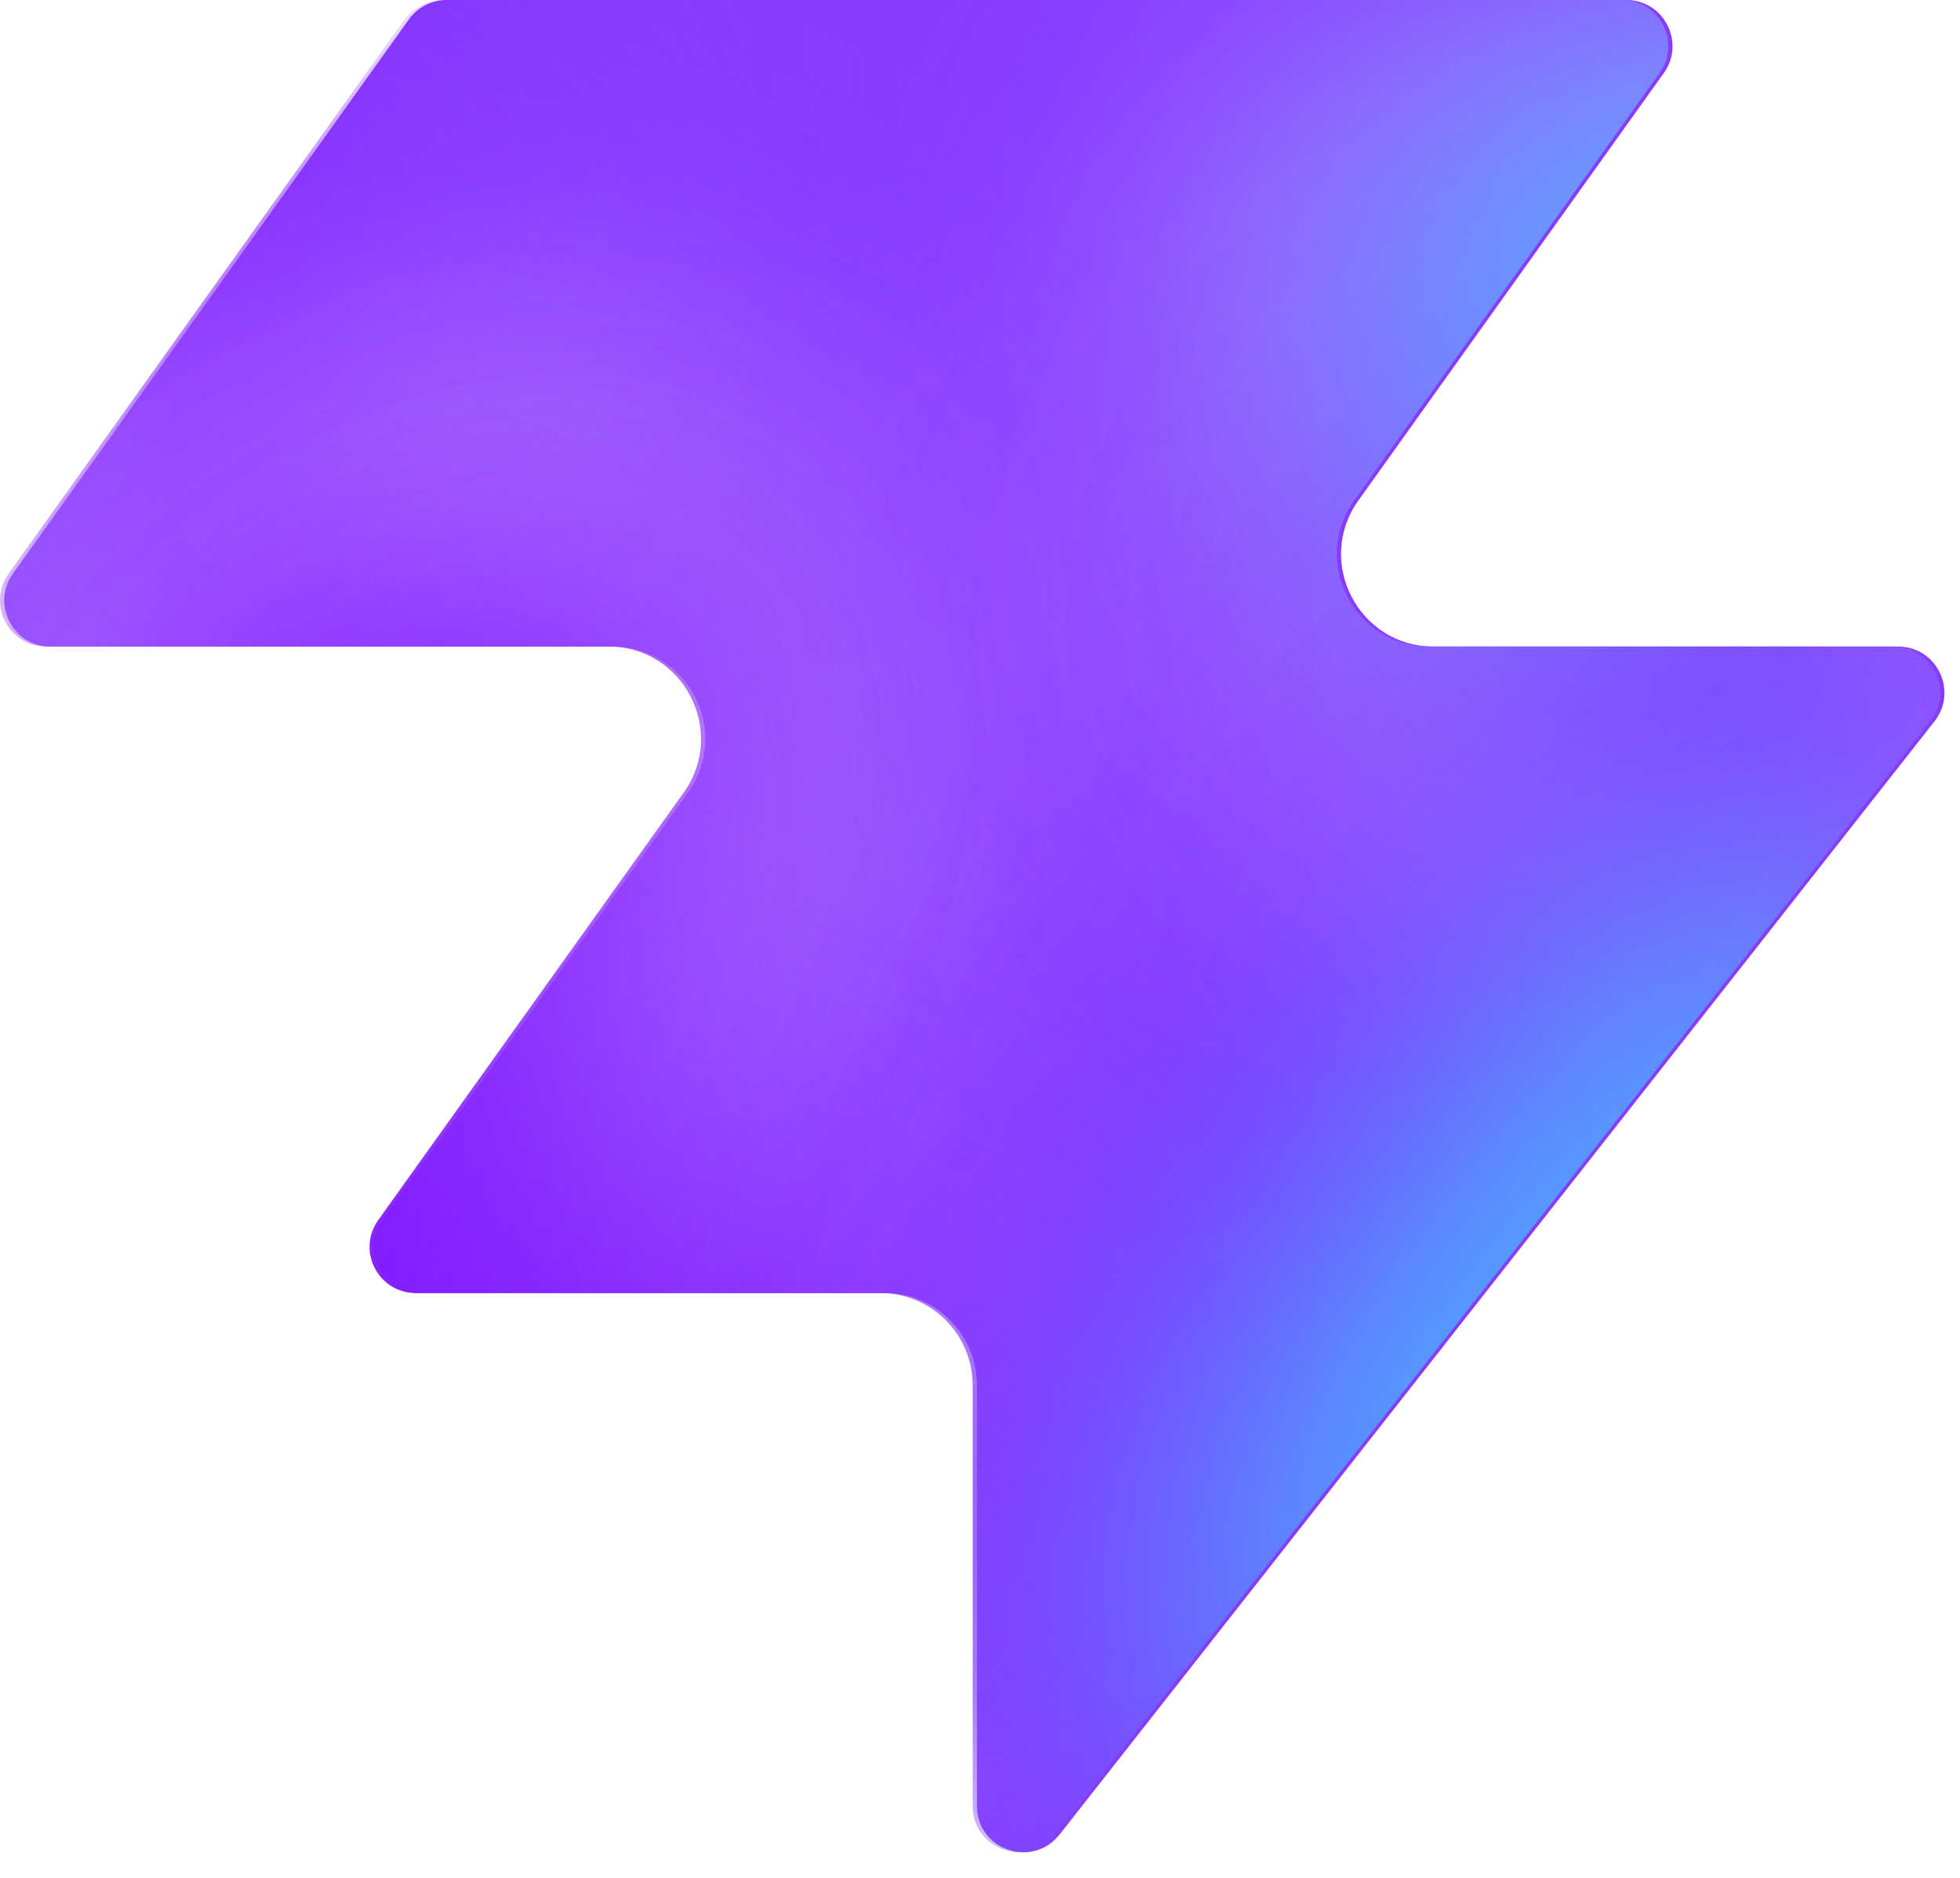
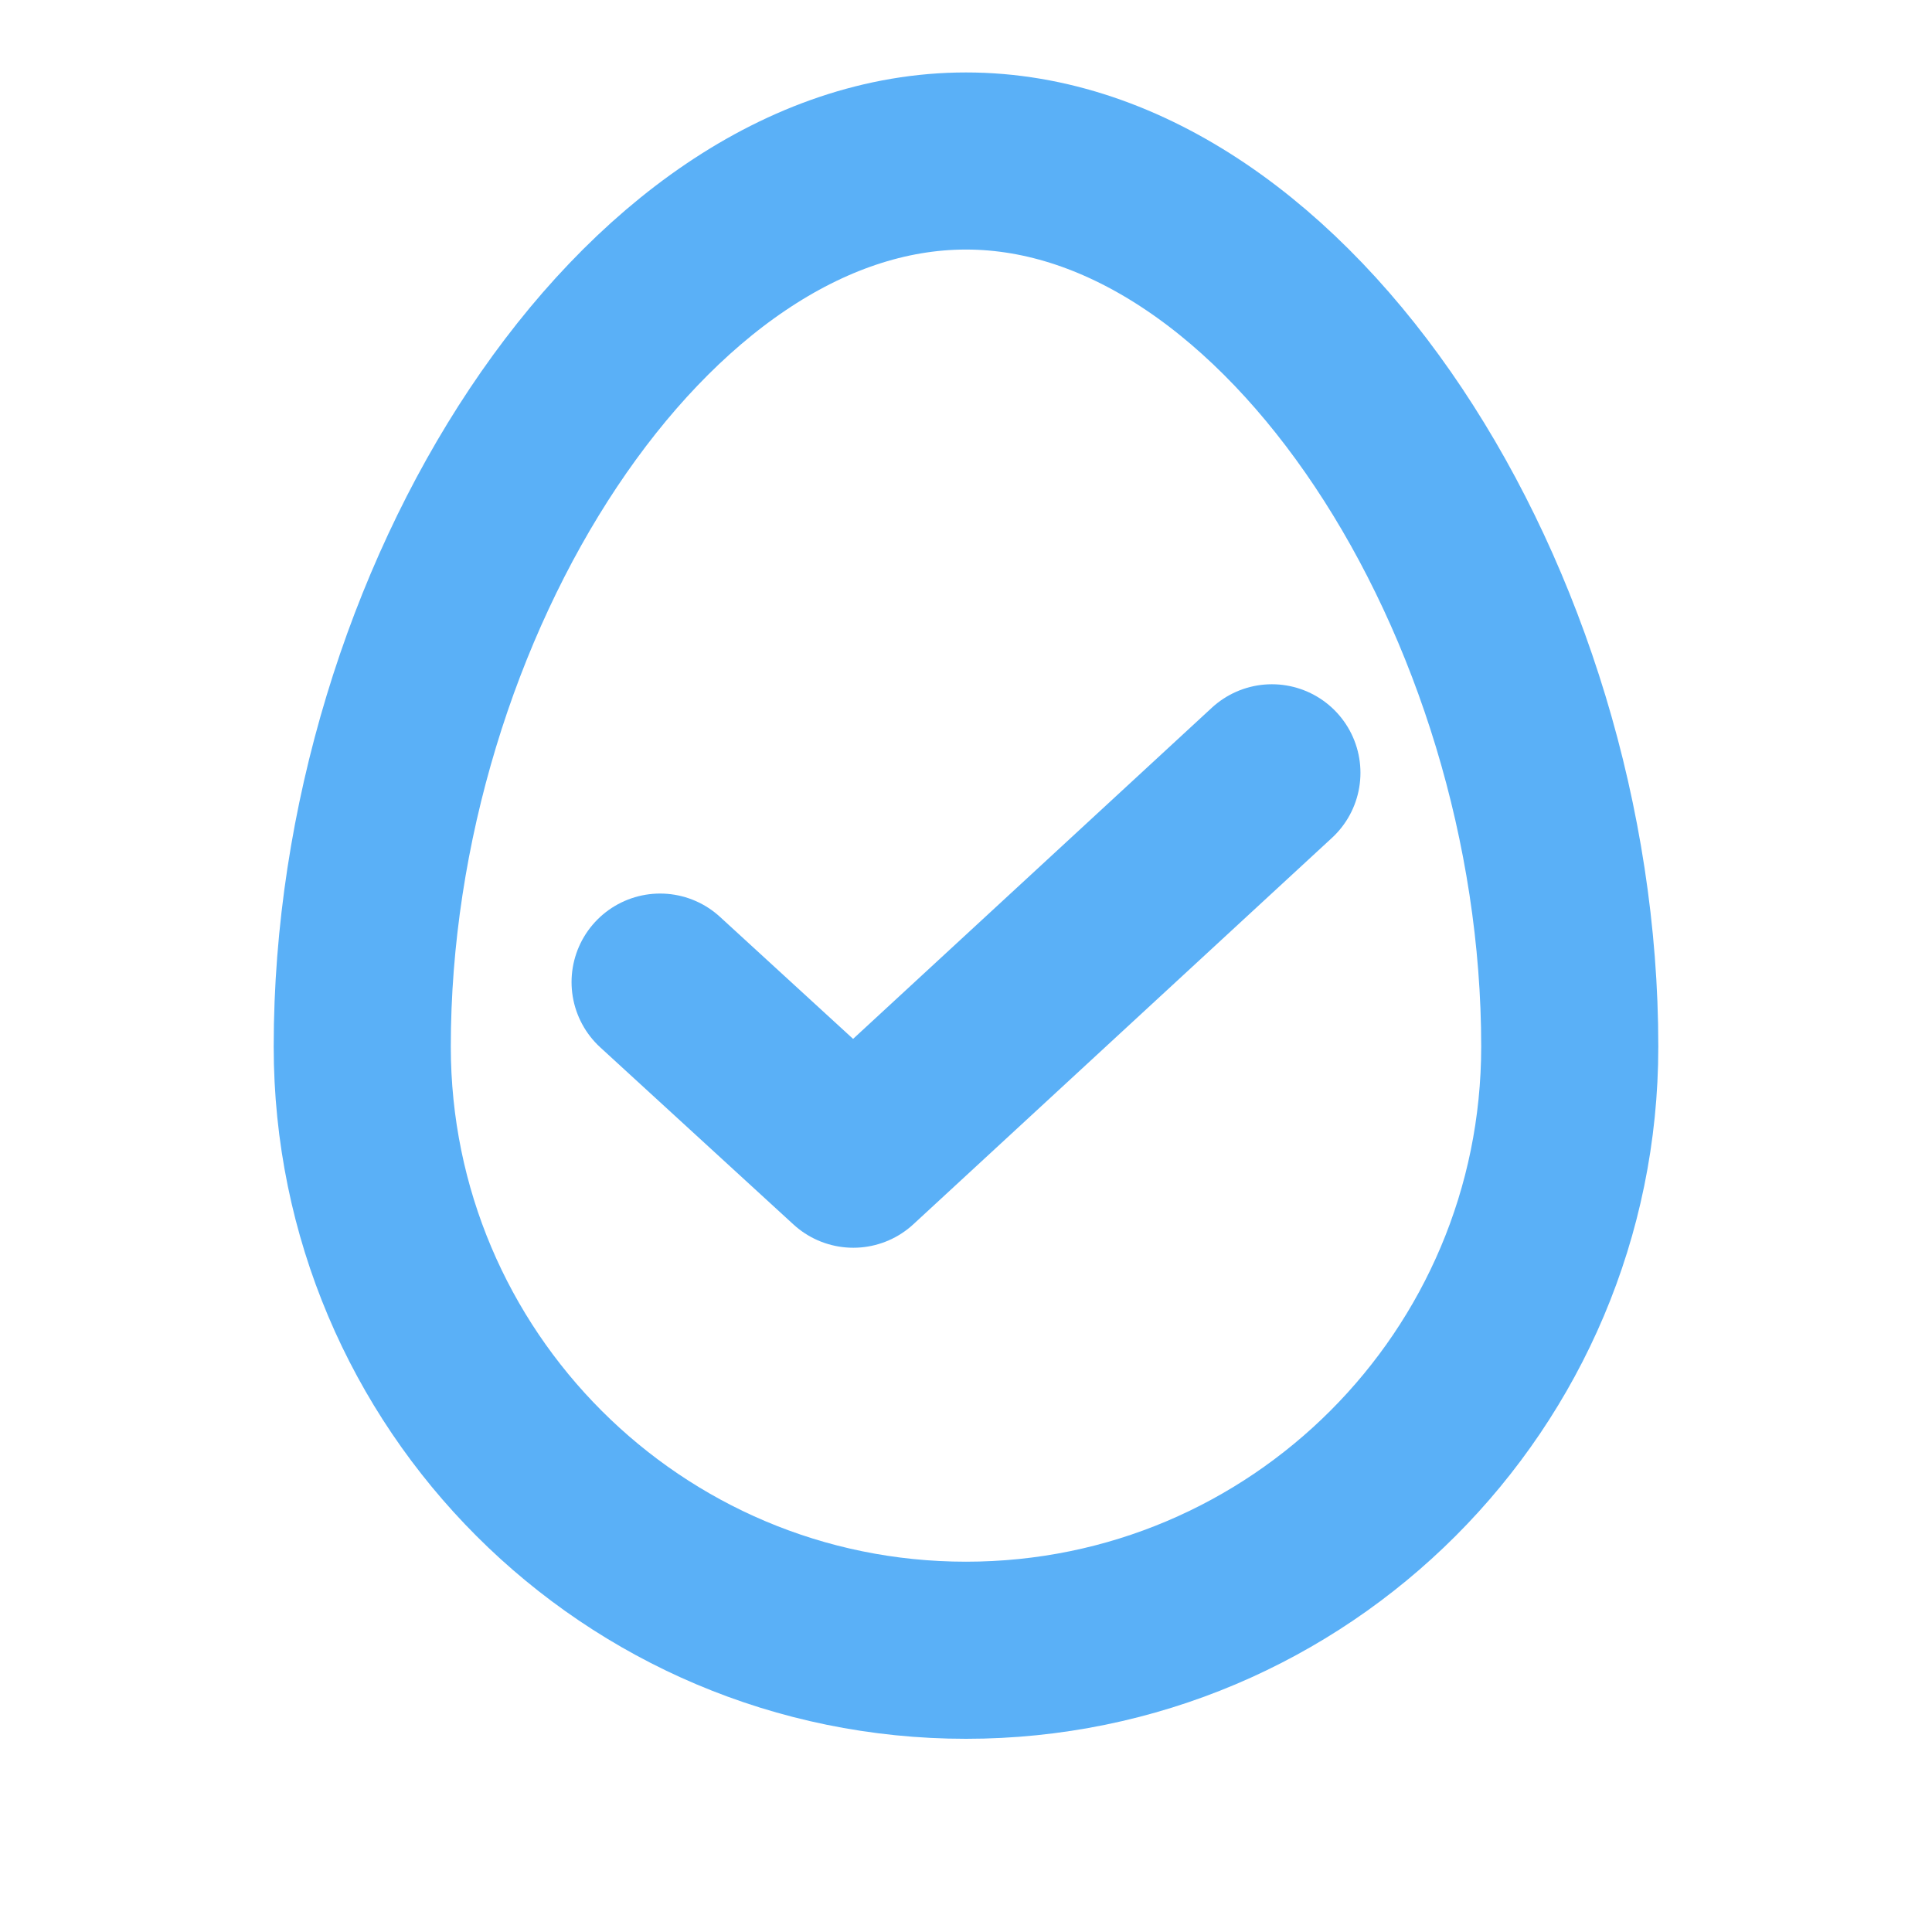
- <svg xmlns="http://www.w3.org/2000/svg" width="48" height="46" fill="none" viewBox="0 0 48 46">
-   <path fill="#863bff" d="M25.946 44.938c-.664.845-2.021.375-2.021-.698V33.937a2.26 2.26 0 0 0-2.262-2.262H10.287c-.92 0-1.456-1.04-.92-1.788l7.48-10.471c1.07-1.497 0-3.578-1.842-3.578H1.237c-.92 0-1.456-1.04-.92-1.788L10.013.474c.214-.297.556-.474.92-.474h28.894c.92 0 1.456 1.04.92 1.788l-7.48 10.471c-1.07 1.498 0 3.579 1.842 3.579h11.377c.943 0 1.473 1.088.89 1.83L25.947 44.94z" style="fill:#863bff;fill:color(display-p3 .525 .23 1);fill-opacity:1" />
-   <mask id="a" width="48" height="46" x="0" y="0" maskUnits="userSpaceOnUse" style="mask-type:alpha">
-     <path fill="#000" d="M25.842 44.938c-.664.844-2.021.375-2.021-.698V33.937a2.26 2.26 0 0 0-2.262-2.262H10.183c-.92 0-1.456-1.04-.92-1.788l7.48-10.471c1.07-1.498 0-3.579-1.842-3.579H1.133c-.92 0-1.456-1.04-.92-1.787L9.91.473c.214-.297.556-.474.92-.474h28.894c.92 0 1.456 1.04.92 1.788l-7.48 10.471c-1.07 1.498 0 3.578 1.842 3.578h11.377c.943 0 1.473 1.088.89 1.832L25.843 44.94z" style="fill:#000;fill-opacity:1" />
-   </mask>
-   <g mask="url(#a)">
-     <g filter="url(#b)">
-       <ellipse cx="5.508" cy="14.704" fill="#ede6ff" rx="5.508" ry="14.704" style="fill:#ede6ff;fill:color(display-p3 .927 .903 1);fill-opacity:1" transform="matrix(.00324 1 1 -.00324 -4.47 31.516)" />
-     </g>
-     <g filter="url(#c)">
-       <ellipse cx="10.399" cy="29.851" fill="#ede6ff" rx="10.399" ry="29.851" style="fill:#ede6ff;fill:color(display-p3 .927 .903 1);fill-opacity:1" transform="matrix(.00324 1 1 -.00324 -39.328 7.883)" />
-     </g>
-     <g filter="url(#d)">
-       <ellipse cx="5.508" cy="30.487" fill="#7e14ff" rx="5.508" ry="30.487" style="fill:#7e14ff;fill:color(display-p3 .492 .077 1);fill-opacity:1" transform="rotate(89.814 -25.913 -14.639)scale(1 -1)" />
-     </g>
-     <g filter="url(#e)">
-       <ellipse cx="5.508" cy="30.599" fill="#7e14ff" rx="5.508" ry="30.599" style="fill:#7e14ff;fill:color(display-p3 .492 .077 1);fill-opacity:1" transform="rotate(89.814 -32.644 -3.334)scale(1 -1)" />
-     </g>
-     <g filter="url(#f)">
-       <ellipse cx="5.508" cy="30.599" fill="#7e14ff" rx="5.508" ry="30.599" style="fill:#7e14ff;fill:color(display-p3 .492 .077 1);fill-opacity:1" transform="matrix(.00324 1 1 -.00324 -34.34 30.47)" />
-     </g>
-     <g filter="url(#g)">
-       <ellipse cx="14.072" cy="22.078" fill="#ede6ff" rx="14.072" ry="22.078" style="fill:#ede6ff;fill:color(display-p3 .927 .903 1);fill-opacity:1" transform="rotate(93.35 24.506 48.493)scale(-1 1)" />
-     </g>
-     <g filter="url(#h)">
-       <ellipse cx="3.47" cy="21.501" fill="#7e14ff" rx="3.47" ry="21.501" style="fill:#7e14ff;fill:color(display-p3 .492 .077 1);fill-opacity:1" transform="rotate(89.009 28.708 47.59)scale(-1 1)" />
-     </g>
-     <g filter="url(#i)">
-       <ellipse cx="3.47" cy="21.501" fill="#7e14ff" rx="3.47" ry="21.501" style="fill:#7e14ff;fill:color(display-p3 .492 .077 1);fill-opacity:1" transform="rotate(89.009 28.708 47.59)scale(-1 1)" />
-     </g>
-     <g filter="url(#j)">
-       <ellipse cx=".387" cy="8.972" fill="#7e14ff" rx="4.407" ry="29.108" style="fill:#7e14ff;fill:color(display-p3 .492 .077 1);fill-opacity:1" transform="rotate(39.51 .387 8.972)" />
-     </g>
-     <g filter="url(#k)">
-       <ellipse cx="47.523" cy="-6.092" fill="#7e14ff" rx="4.407" ry="29.108" style="fill:#7e14ff;fill:color(display-p3 .492 .077 1);fill-opacity:1" transform="rotate(37.892 47.523 -6.092)" />
-     </g>
-     <g filter="url(#l)">
-       <ellipse cx="41.412" cy="6.333" fill="#47bfff" rx="5.971" ry="9.665" style="fill:#47bfff;fill:color(display-p3 .28 .748 1);fill-opacity:1" transform="rotate(37.892 41.412 6.333)" />
-     </g>
-     <g filter="url(#m)">
-       <ellipse cx="-1.879" cy="38.332" fill="#7e14ff" rx="4.407" ry="29.108" style="fill:#7e14ff;fill:color(display-p3 .492 .077 1);fill-opacity:1" transform="rotate(37.892 -1.88 38.332)" />
-     </g>
-     <g filter="url(#n)">
-       <ellipse cx="-1.879" cy="38.332" fill="#7e14ff" rx="4.407" ry="29.108" style="fill:#7e14ff;fill:color(display-p3 .492 .077 1);fill-opacity:1" transform="rotate(37.892 -1.88 38.332)" />
-     </g>
-     <g filter="url(#o)">
-       <ellipse cx="35.651" cy="29.907" fill="#7e14ff" rx="4.407" ry="29.108" style="fill:#7e14ff;fill:color(display-p3 .492 .077 1);fill-opacity:1" transform="rotate(37.892 35.651 29.907)" />
-     </g>
-     <g filter="url(#p)">
-       <ellipse cx="38.418" cy="32.4" fill="#47bfff" rx="5.971" ry="15.297" style="fill:#47bfff;fill:color(display-p3 .28 .748 1);fill-opacity:1" transform="rotate(37.892 38.418 32.4)" />
-     </g>
-   </g>
-   <defs>
-     <filter id="b" width="60.045" height="41.654" x="-19.77" y="16.149" color-interpolation-filters="sRGB" filterUnits="userSpaceOnUse">
-       <feFlood flood-opacity="0" result="BackgroundImageFix" />
-       <feBlend in="SourceGraphic" in2="BackgroundImageFix" result="shape" />
-       <feGaussianBlur result="effect1_foregroundBlur_2002_17158" stdDeviation="7.659" />
-     </filter>
-     <filter id="c" width="90.34" height="51.437" x="-54.613" y="-7.533" color-interpolation-filters="sRGB" filterUnits="userSpaceOnUse">
-       <feFlood flood-opacity="0" result="BackgroundImageFix" />
-       <feBlend in="SourceGraphic" in2="BackgroundImageFix" result="shape" />
-       <feGaussianBlur result="effect1_foregroundBlur_2002_17158" stdDeviation="7.659" />
-     </filter>
-     <filter id="d" width="79.355" height="29.4" x="-49.64" y="2.03" color-interpolation-filters="sRGB" filterUnits="userSpaceOnUse">
-       <feFlood flood-opacity="0" result="BackgroundImageFix" />
-       <feBlend in="SourceGraphic" in2="BackgroundImageFix" result="shape" />
-       <feGaussianBlur result="effect1_foregroundBlur_2002_17158" stdDeviation="4.596" />
-     </filter>
-     <filter id="e" width="79.579" height="29.4" x="-45.045" y="20.029" color-interpolation-filters="sRGB" filterUnits="userSpaceOnUse">
-       <feFlood flood-opacity="0" result="BackgroundImageFix" />
-       <feBlend in="SourceGraphic" in2="BackgroundImageFix" result="shape" />
-       <feGaussianBlur result="effect1_foregroundBlur_2002_17158" stdDeviation="4.596" />
-     </filter>
-     <filter id="f" width="79.579" height="29.4" x="-43.513" y="21.178" color-interpolation-filters="sRGB" filterUnits="userSpaceOnUse">
-       <feFlood flood-opacity="0" result="BackgroundImageFix" />
-       <feBlend in="SourceGraphic" in2="BackgroundImageFix" result="shape" />
-       <feGaussianBlur result="effect1_foregroundBlur_2002_17158" stdDeviation="4.596" />
-     </filter>
-     <filter id="g" width="74.749" height="58.852" x="15.756" y="-17.901" color-interpolation-filters="sRGB" filterUnits="userSpaceOnUse">
-       <feFlood flood-opacity="0" result="BackgroundImageFix" />
-       <feBlend in="SourceGraphic" in2="BackgroundImageFix" result="shape" />
-       <feGaussianBlur result="effect1_foregroundBlur_2002_17158" stdDeviation="7.659" />
-     </filter>
-     <filter id="h" width="61.377" height="25.362" x="23.548" y="2.284" color-interpolation-filters="sRGB" filterUnits="userSpaceOnUse">
-       <feFlood flood-opacity="0" result="BackgroundImageFix" />
-       <feBlend in="SourceGraphic" in2="BackgroundImageFix" result="shape" />
-       <feGaussianBlur result="effect1_foregroundBlur_2002_17158" stdDeviation="4.596" />
-     </filter>
-     <filter id="i" width="61.377" height="25.362" x="23.548" y="2.284" color-interpolation-filters="sRGB" filterUnits="userSpaceOnUse">
-       <feFlood flood-opacity="0" result="BackgroundImageFix" />
-       <feBlend in="SourceGraphic" in2="BackgroundImageFix" result="shape" />
-       <feGaussianBlur result="effect1_foregroundBlur_2002_17158" stdDeviation="4.596" />
-     </filter>
-     <filter id="j" width="56.045" height="63.649" x="-27.636" y="-22.853" color-interpolation-filters="sRGB" filterUnits="userSpaceOnUse">
-       <feFlood flood-opacity="0" result="BackgroundImageFix" />
-       <feBlend in="SourceGraphic" in2="BackgroundImageFix" result="shape" />
-       <feGaussianBlur result="effect1_foregroundBlur_2002_17158" stdDeviation="4.596" />
-     </filter>
-     <filter id="k" width="54.814" height="64.646" x="20.116" y="-38.415" color-interpolation-filters="sRGB" filterUnits="userSpaceOnUse">
-       <feFlood flood-opacity="0" result="BackgroundImageFix" />
-       <feBlend in="SourceGraphic" in2="BackgroundImageFix" result="shape" />
-       <feGaussianBlur result="effect1_foregroundBlur_2002_17158" stdDeviation="4.596" />
-     </filter>
-     <filter id="l" width="33.541" height="35.313" x="24.641" y="-11.323" color-interpolation-filters="sRGB" filterUnits="userSpaceOnUse">
-       <feFlood flood-opacity="0" result="BackgroundImageFix" />
-       <feBlend in="SourceGraphic" in2="BackgroundImageFix" result="shape" />
-       <feGaussianBlur result="effect1_foregroundBlur_2002_17158" stdDeviation="4.596" />
-     </filter>
-     <filter id="m" width="54.814" height="64.646" x="-29.286" y="6.009" color-interpolation-filters="sRGB" filterUnits="userSpaceOnUse">
-       <feFlood flood-opacity="0" result="BackgroundImageFix" />
-       <feBlend in="SourceGraphic" in2="BackgroundImageFix" result="shape" />
-       <feGaussianBlur result="effect1_foregroundBlur_2002_17158" stdDeviation="4.596" />
-     </filter>
-     <filter id="n" width="54.814" height="64.646" x="-29.286" y="6.009" color-interpolation-filters="sRGB" filterUnits="userSpaceOnUse">
-       <feFlood flood-opacity="0" result="BackgroundImageFix" />
-       <feBlend in="SourceGraphic" in2="BackgroundImageFix" result="shape" />
-       <feGaussianBlur result="effect1_foregroundBlur_2002_17158" stdDeviation="4.596" />
-     </filter>
-     <filter id="o" width="54.814" height="64.646" x="8.244" y="-2.416" color-interpolation-filters="sRGB" filterUnits="userSpaceOnUse">
-       <feFlood flood-opacity="0" result="BackgroundImageFix" />
-       <feBlend in="SourceGraphic" in2="BackgroundImageFix" result="shape" />
-       <feGaussianBlur result="effect1_foregroundBlur_2002_17158" stdDeviation="4.596" />
-     </filter>
-     <filter id="p" width="39.409" height="43.623" x="18.713" y="10.588" color-interpolation-filters="sRGB" filterUnits="userSpaceOnUse">
-       <feFlood flood-opacity="0" result="BackgroundImageFix" />
-       <feBlend in="SourceGraphic" in2="BackgroundImageFix" result="shape" />
-       <feGaussianBlur result="effect1_foregroundBlur_2002_17158" stdDeviation="4.596" />
-     </filter>
-   </defs>
+ <svg xmlns="http://www.w3.org/2000/svg" viewBox="0 0 24 24">
+   <path d="M12 2C8 2 4.5 7.5 4.5 13a7.5 7.5 0 0 0 15 0C19.5 7.5 16 2 12 2Z" fill="none" stroke="#5ab0f7" stroke-width="2.2" />
+   <path d="M8.2 12.2l2.4 2.2 5.2-4.8" fill="none" stroke="#5ab0f7" stroke-width="2.2" stroke-linecap="round" stroke-linejoin="round" />
</svg>
